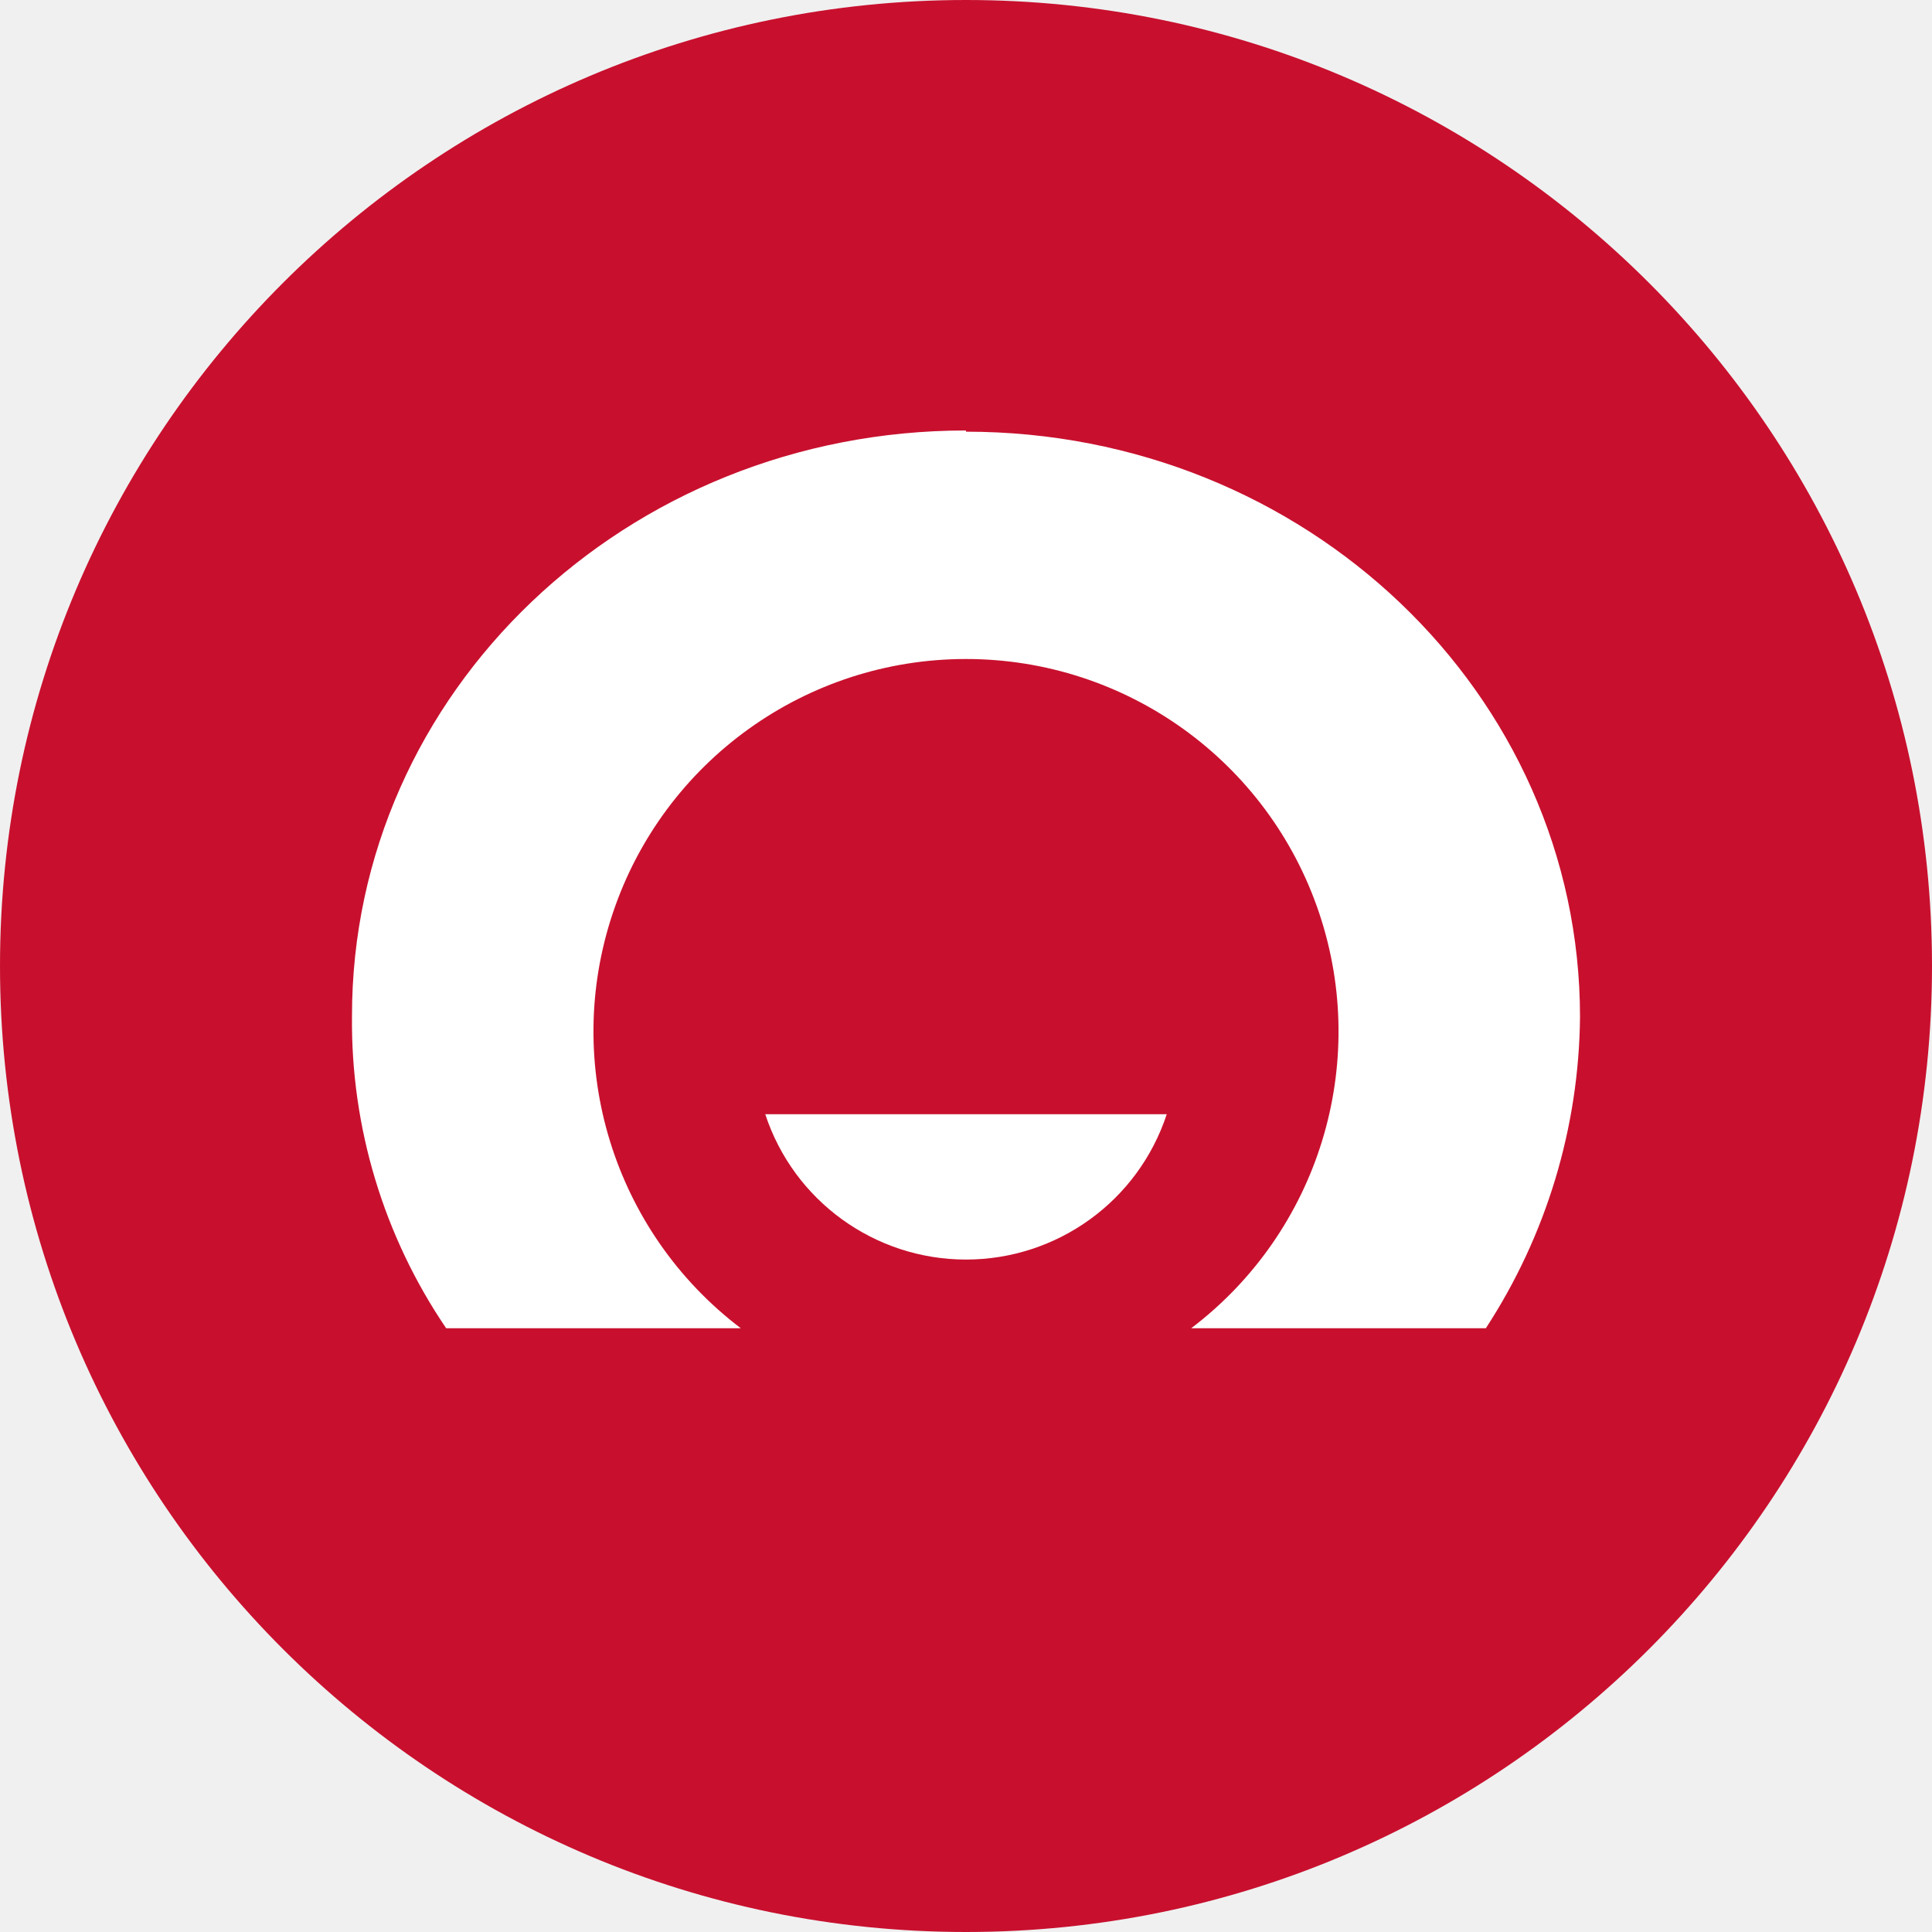
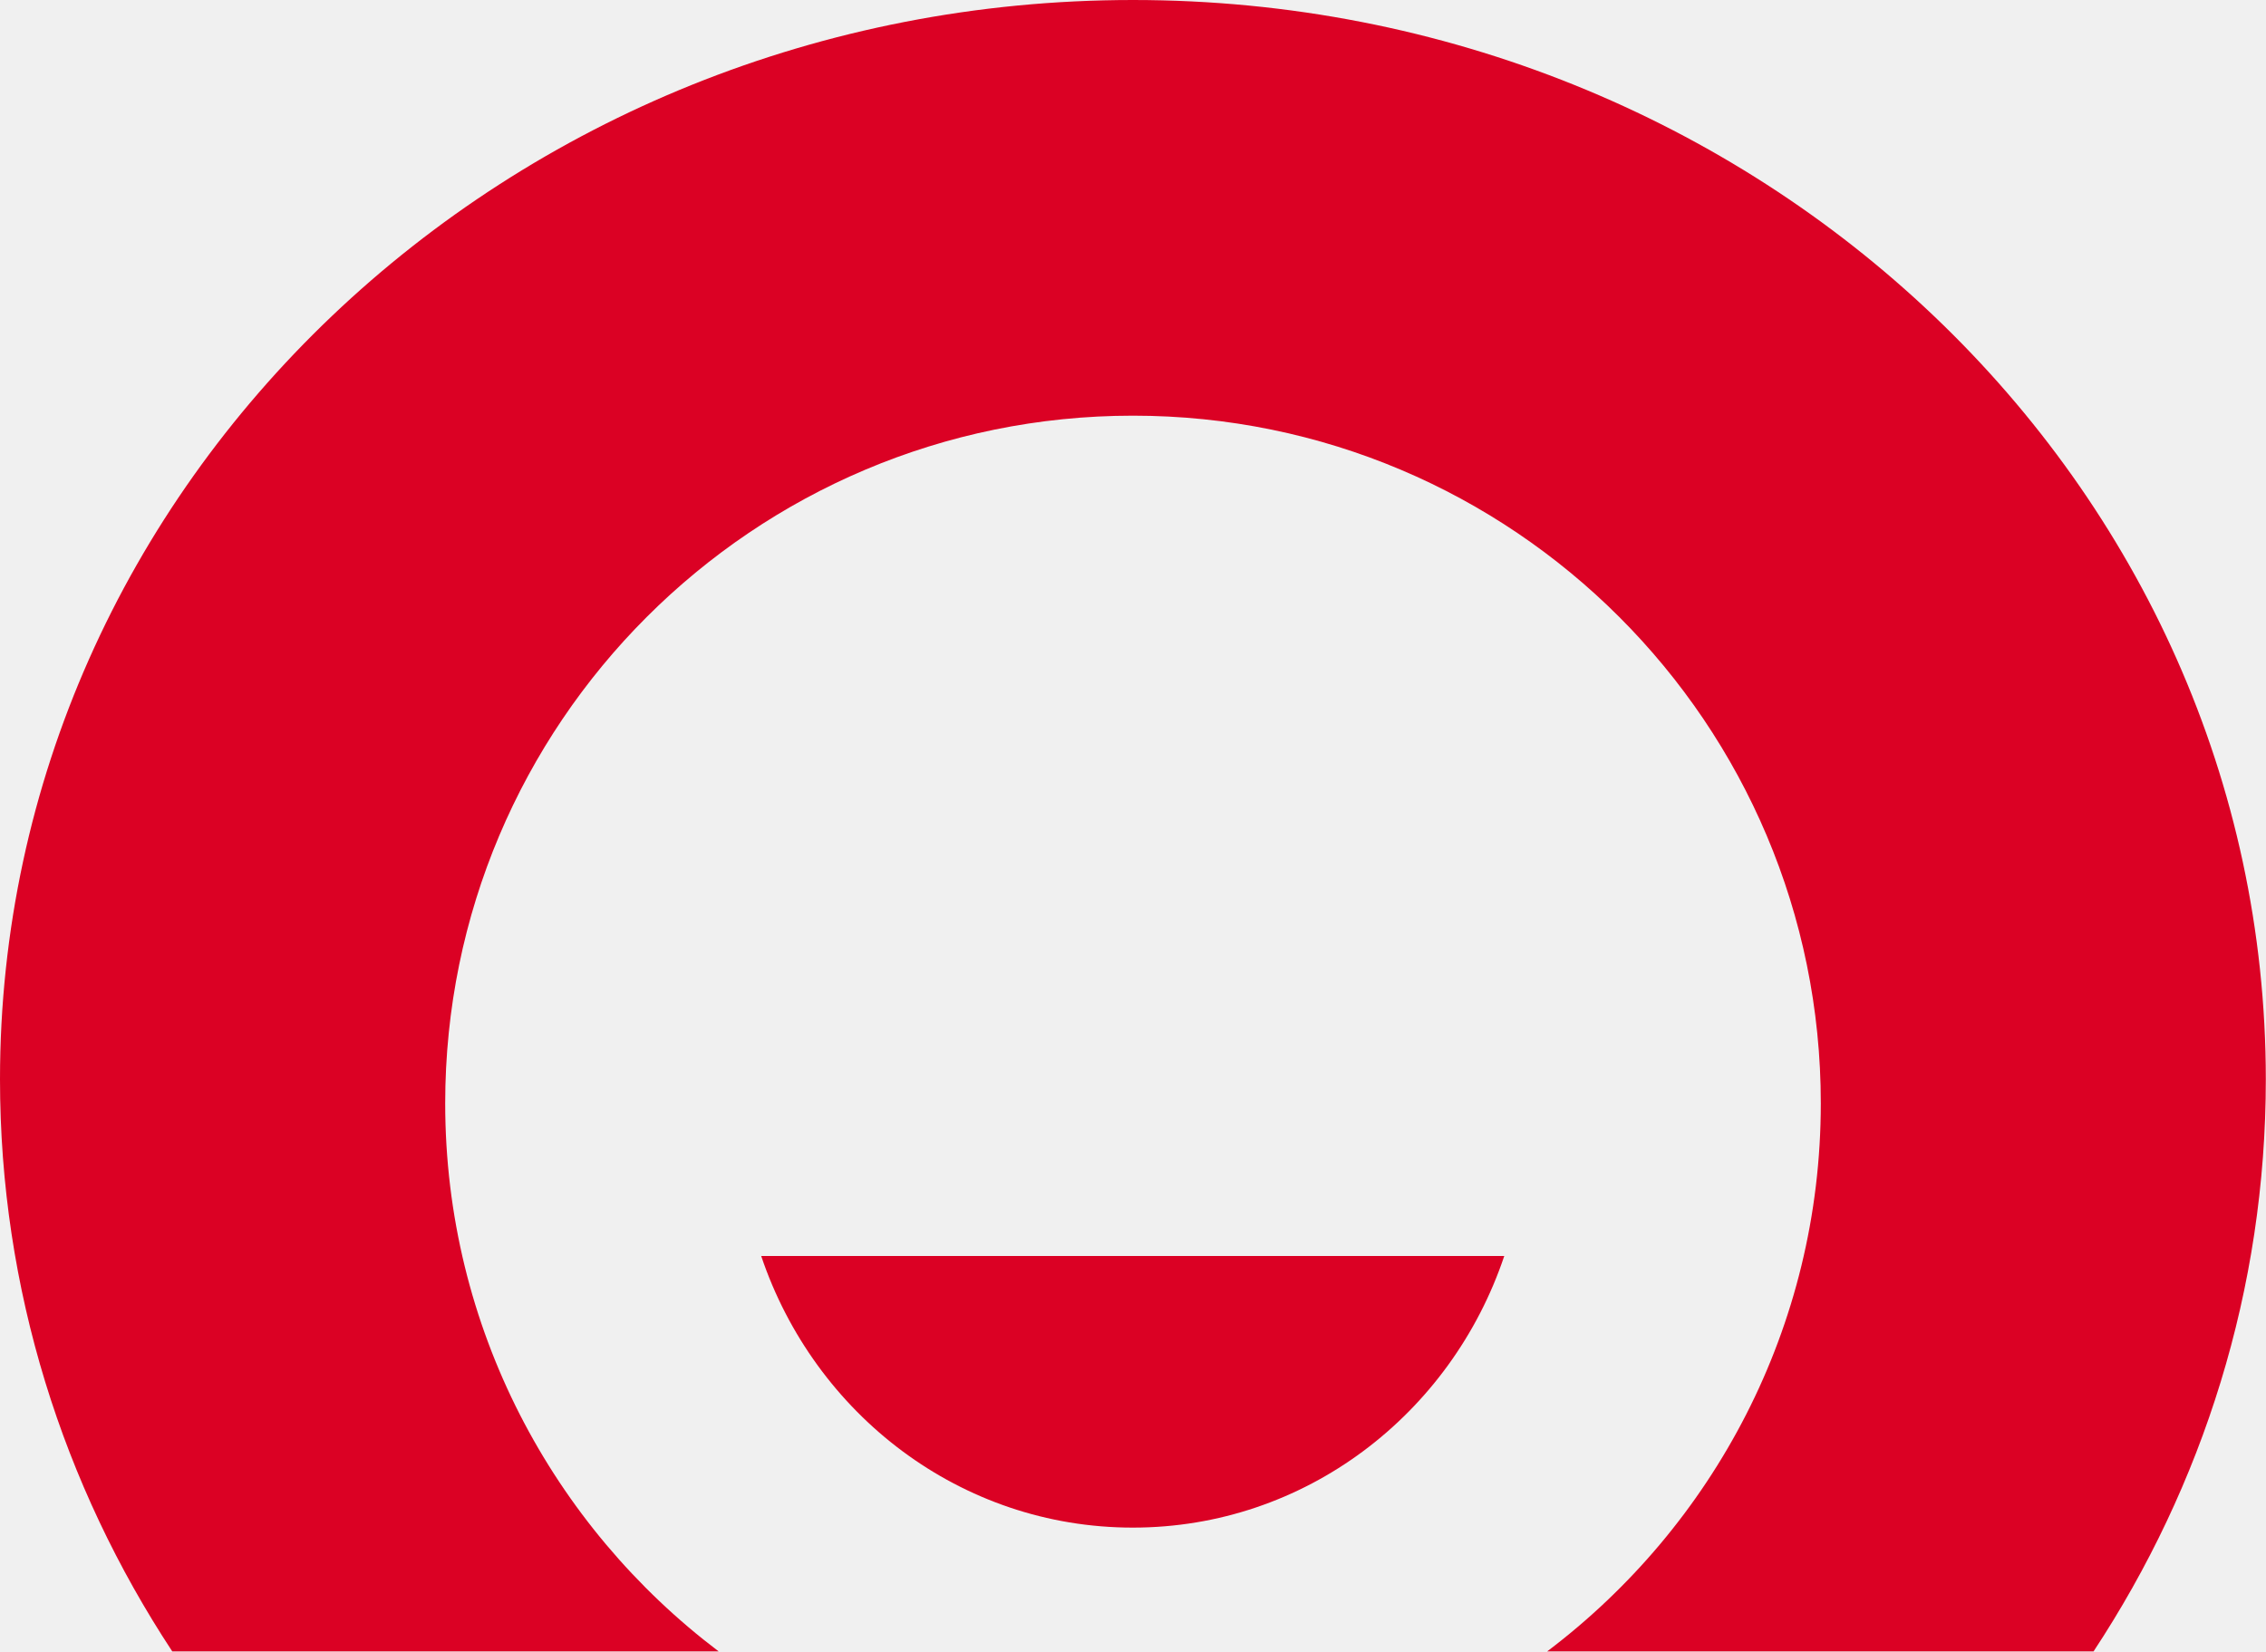
- <svg xmlns="http://www.w3.org/2000/svg" width="64" height="64">
-   <path fill="#c8102e" d="M0 32a32 32 0 1 1 64 0 32 32 0 1 1-64 0" />
-   <path fill="#fff" d="M32 14.26c-11.26 0-20.34 8.68-20.34 19.39A18.07 18.07 0 0 0 14.78 44h9.76a12.34 12.34 0 1 1 14.92 0h9.76a19.2 19.2 0 0 0 3.12-10.31c0-10.71-9.09-19.39-20.34-19.39Z" />
-   <path fill="#fff" d="M25.35 36.91a7 7 0 0 0 13.3 0Z" />
+ <svg xmlns="http://www.w3.org/2000/svg" viewBox="110.86 11.61 126.28 92.05">
+   <path fill="#db0124" d="M320.19 306.7v17.92h-21.95v-88.31h21.95v40.12l35.2-40.12h25.97l-33.64 38.7 36.5 49.61h-26.76l-24.67-32.47zm-37.45 17.92h-17.02l-42.34-48.44v48.44h-21.95v-88.31h16.76l42.59 49.74v-49.74h21.95v88.31zm-157.47-15.19-5.85 15.19H96.05l37.54-88.83h20.91l37.4 88.83h-23.24l-5.98-15.19zm18.7-48.05-11.43 29.35h22.86zm-50.04 38.69c0 14.68-11.82 24.54-31.69 24.54H15.99V236.3h43.64c19.09 0 30.39 9.09 30.39 23.51 0 8.18-4.55 16.62-12.34 19.35 10.8 2.34 16.25 11.43 16.25 20.91m-55.99-27.79h18.31c8.19 0 12.74-3.76 12.74-9.48 0-5.59-4.3-8.57-12.74-8.57H37.94zm21.44 34.16c8.96 0 12.99-4.02 12.99-9.22 0-5.45-4.55-8.18-12.6-8.18H37.94v17.4zm93.9-224.82c2.97 8.82 11.11 15.14 20.71 15.14s17.74-6.32 20.7-15.14zM174 11.61c-34.87 0-63.14 26.93-63.14 60.16 0 11.71 3.52 22.65 9.6 31.89h30.45c-9.24-6.99-15.24-18.06-15.24-30.55 0-21.17 17.16-38.33 38.33-38.33s38.33 17.16 38.33 38.33c0 12.49-6 23.56-15.25 30.55h30.45c6.09-9.24 9.6-20.18 9.6-31.89-.01-33.23-28.26-60.16-63.13-60.16m213.64 22.95v16.08h39.16v18.67h-39.16v15.3h44.73v19.06h-66.64V15.5h66.64v19.06zm-40.09 69.1h-21.92v-44.2l-19.58 30.2v.13h-12.18v-.13l-19.71-30.47.13 44.47h-21.92V15.49h16.34l31.25 47.07 31.25-47.07h16.34zM95.61 15.49v88.17H73.83V70.6H37.91v33.07H16V15.49h21.91v35.4h35.92v-35.4zm-18 165.19c-3.38 8.13-10.44 12.94-20.29 12.94-14.39 0-24.38-10.63-24.38-25.29s9.99-25.29 24.38-25.29c9.85 0 16.9 4.82 20.29 12.94h23.21c-4.55-20.13-21.12-33.42-43.36-33.42-26.59 0-46.67 19.2-46.67 45.77 0 26.59 20.09 45.77 46.67 45.77 22.25 0 38.81-13.28 43.36-33.42zm409.6-36.86h-25.3v68.6h-21.79v-68.6h-25.28v-19.57h72.36v19.57zm-105.84 68.6h21.92v-88.18h-21.92zm-12.06-44.34c0 26.18-19.83 44.34-47.57 44.34h-35.41v-88.17h35.41c27.74 0 47.57 18.02 47.57 43.83m-22.17 0c0-13.62-11.01-24.12-25.4-24.12h-13.49v48.74h13.49c14.38 0 25.4-10.62 25.4-24.62m-120.27-24.77v16.07h39.16v18.68h-39.16v15.29h44.73v19.07h-66.64v-88.17h66.64v19.06zm-58.18 69.11-16.72-25.55h-16.73v25.55h-21.92v-88.17h38.51c21.92 0 36.57 11.93 36.57 30.99 0 11.55-5.58 20.87-14.91 26.32l20.74 30.86zm-33.45-45.26h16.21c8.43 0 15.04-4.66 15.04-11.93 0-7.13-6.61-11.67-15.04-11.67h-16.21z" />
</svg>
